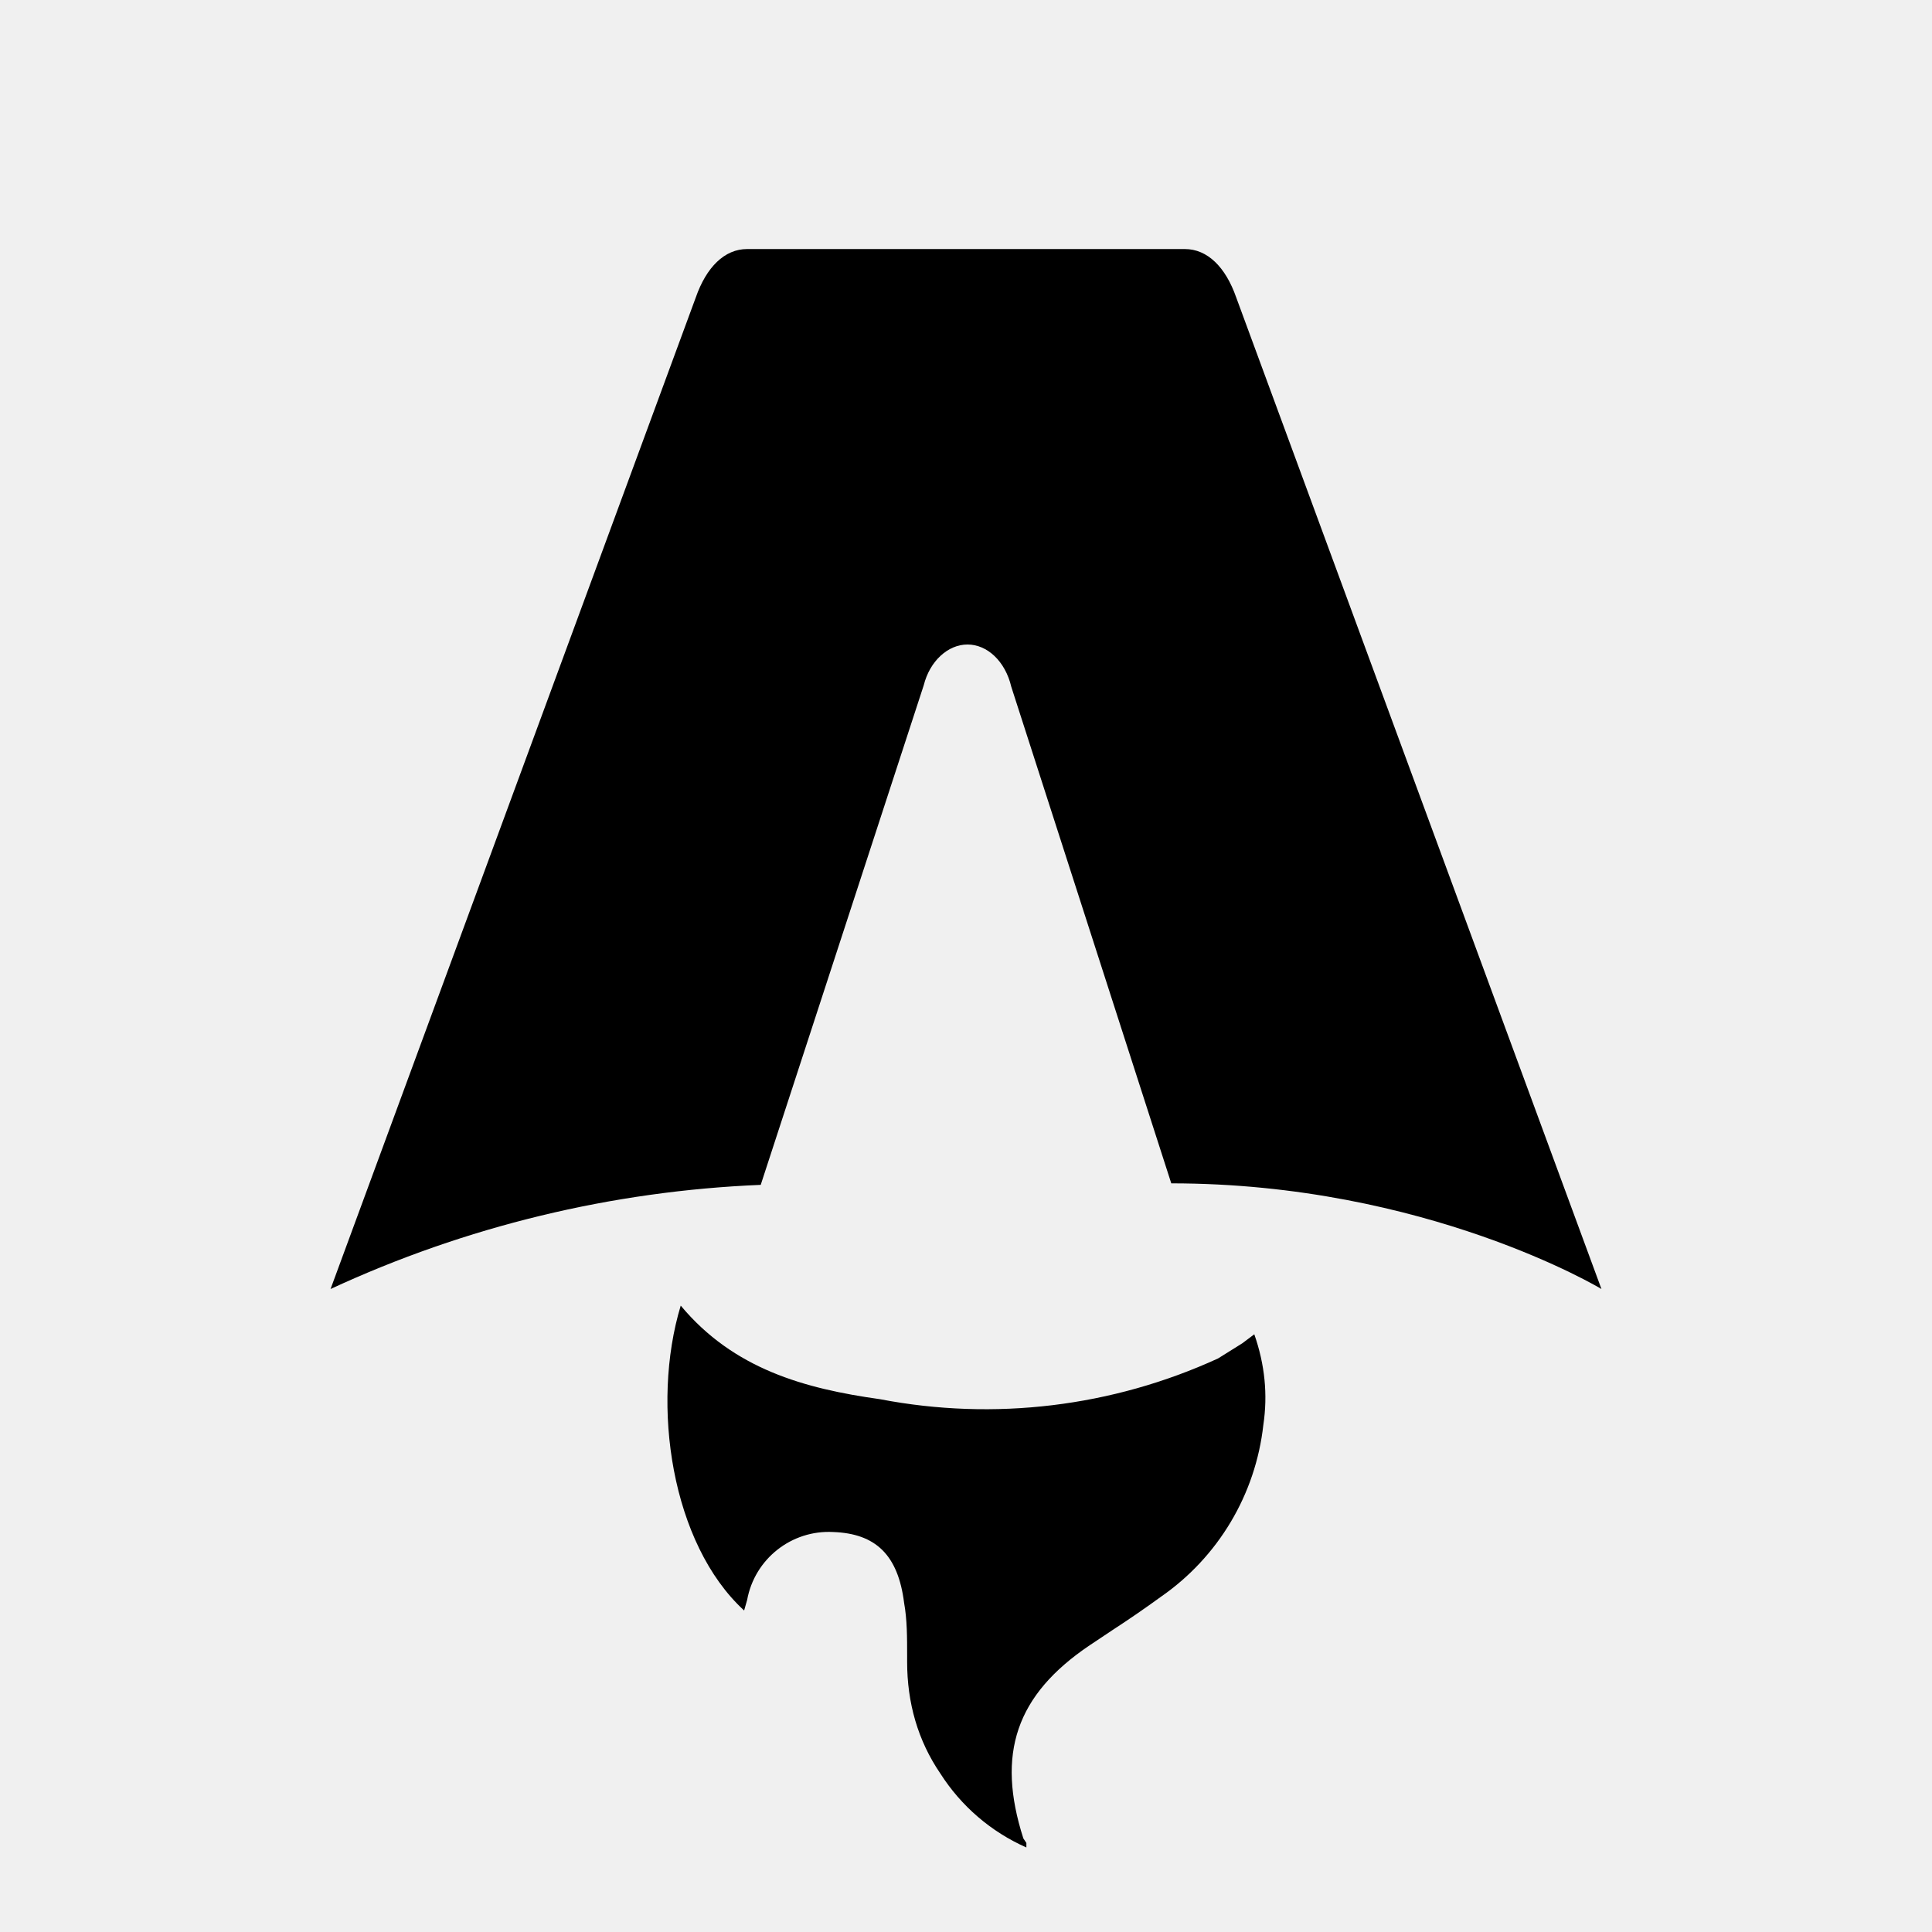
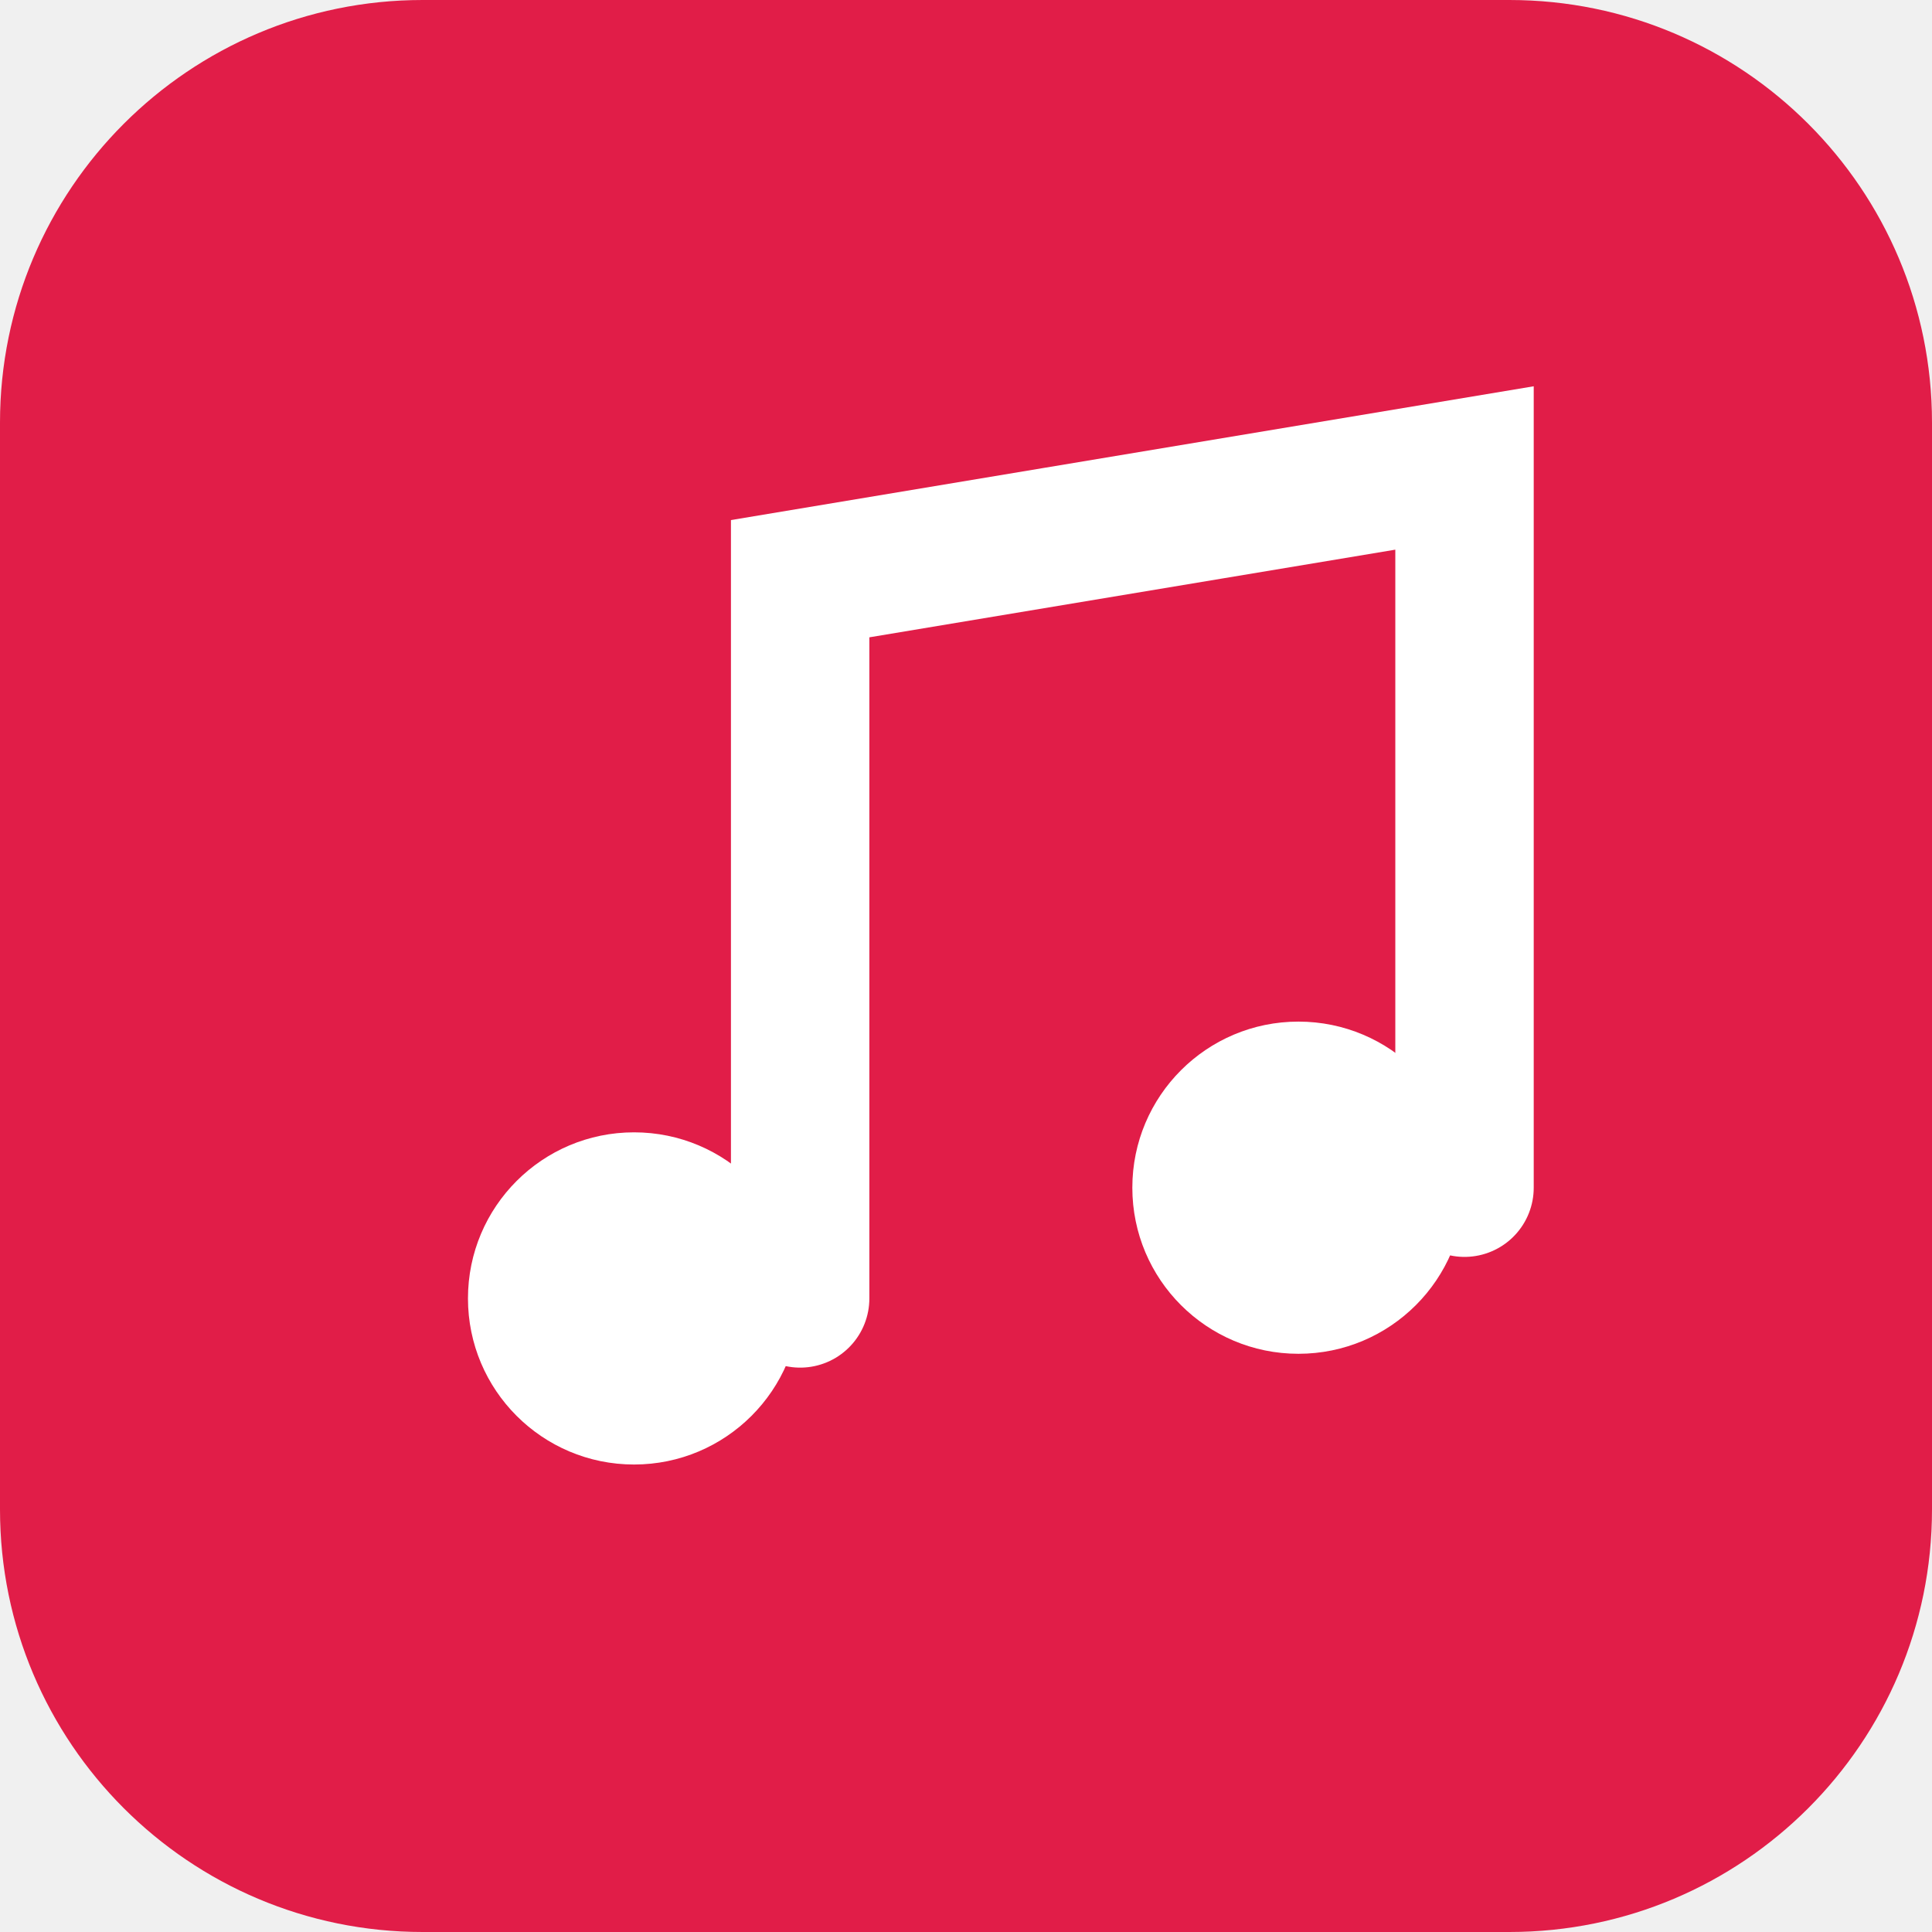
- <svg xmlns="http://www.w3.org/2000/svg" fill="none" viewBox="0 0 128 128">
-   <path d="M50.4 78.5a75.1 75.1 0 0 0-28.5 6.9l24.2-65.7c.7-2 1.9-3.2 3.4-3.2h29c1.5 0 2.7 1.2 3.4 3.2l24.2 65.7s-11.6-7-28.5-7L67 45.5c-.4-1.7-1.6-2.8-2.9-2.8-1.3 0-2.5 1.1-2.9 2.7L50.4 78.5Zm-1.1 28.2Zm-4.2-20.2c-2 6.6-.6 15.8 4.2 20.2a17.5 17.5 0 0 1 .2-.7 5.5 5.5 0 0 1 5.7-4.5c2.8.1 4.3 1.5 4.7 4.7.2 1.1.2 2.3.2 3.5v.4c0 2.7.7 5.2 2.2 7.4a13 13 0 0 0 5.7 4.9v-.3l-.2-.3c-1.8-5.6-.5-9.5 4.4-12.8l1.5-1a73 73 0 0 0 3.2-2.2 16 16 0 0 0 6.8-11.4c.3-2 .1-4-.6-6l-.8.6-1.6 1a37 37 0 0 1-22.4 2.7c-5-.7-9.7-2-13.2-6.2Z" />
-   <style>
-         path { fill: #000; }
-         @media (prefers-color-scheme: dark) {
-             path { fill: #FFF; }
-         }
-     </style>
+ <svg xmlns="http://www.w3.org/2000/svg" viewBox="0 0 32 32">
+   <rect width="32" height="32" rx="7" fill="#e11d48" />
+   <g transform="translate(5, 5) scale(0.917)" stroke="white" stroke-width="2.5" stroke-linecap="round" fill="none">
+     <path d="M9 18V5l12-2v13" />
+     <circle cx="6" cy="18" r="3" fill="white" stroke="none" />
+     <circle cx="18" cy="16" r="3" fill="white" stroke="none" />
+   </g>
</svg>
